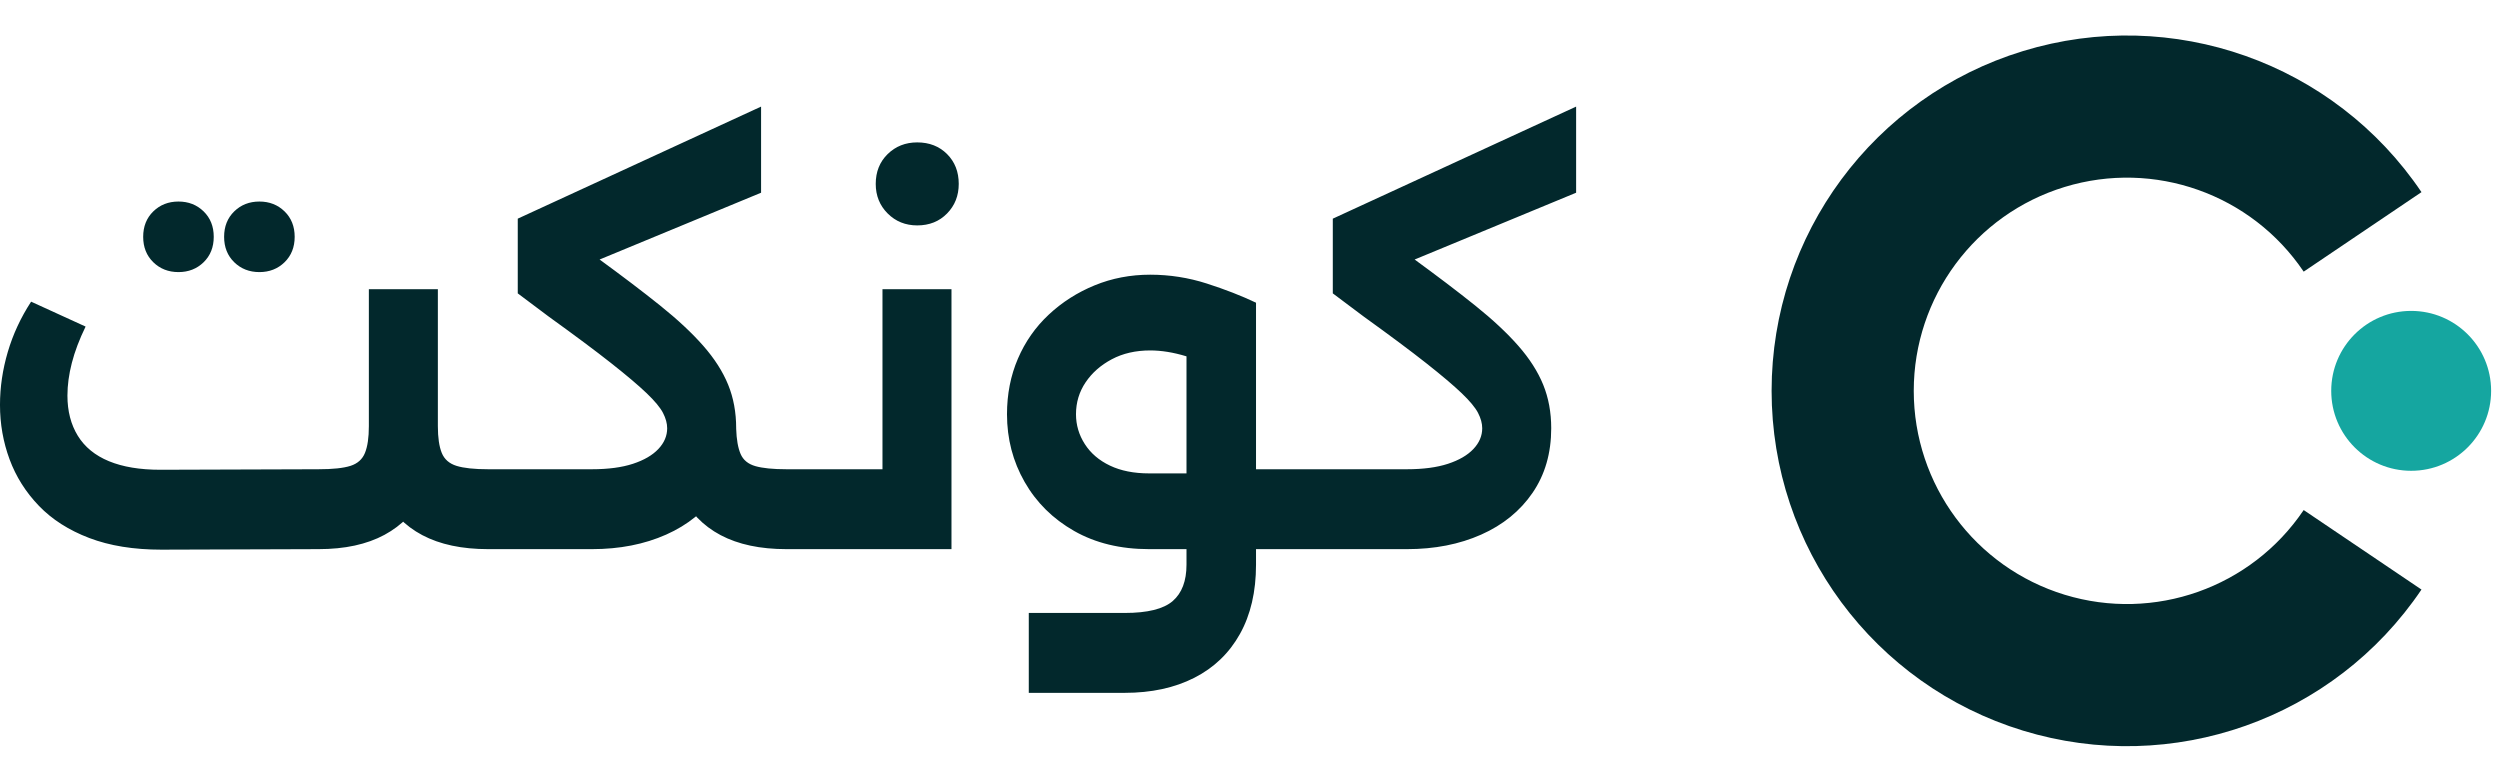
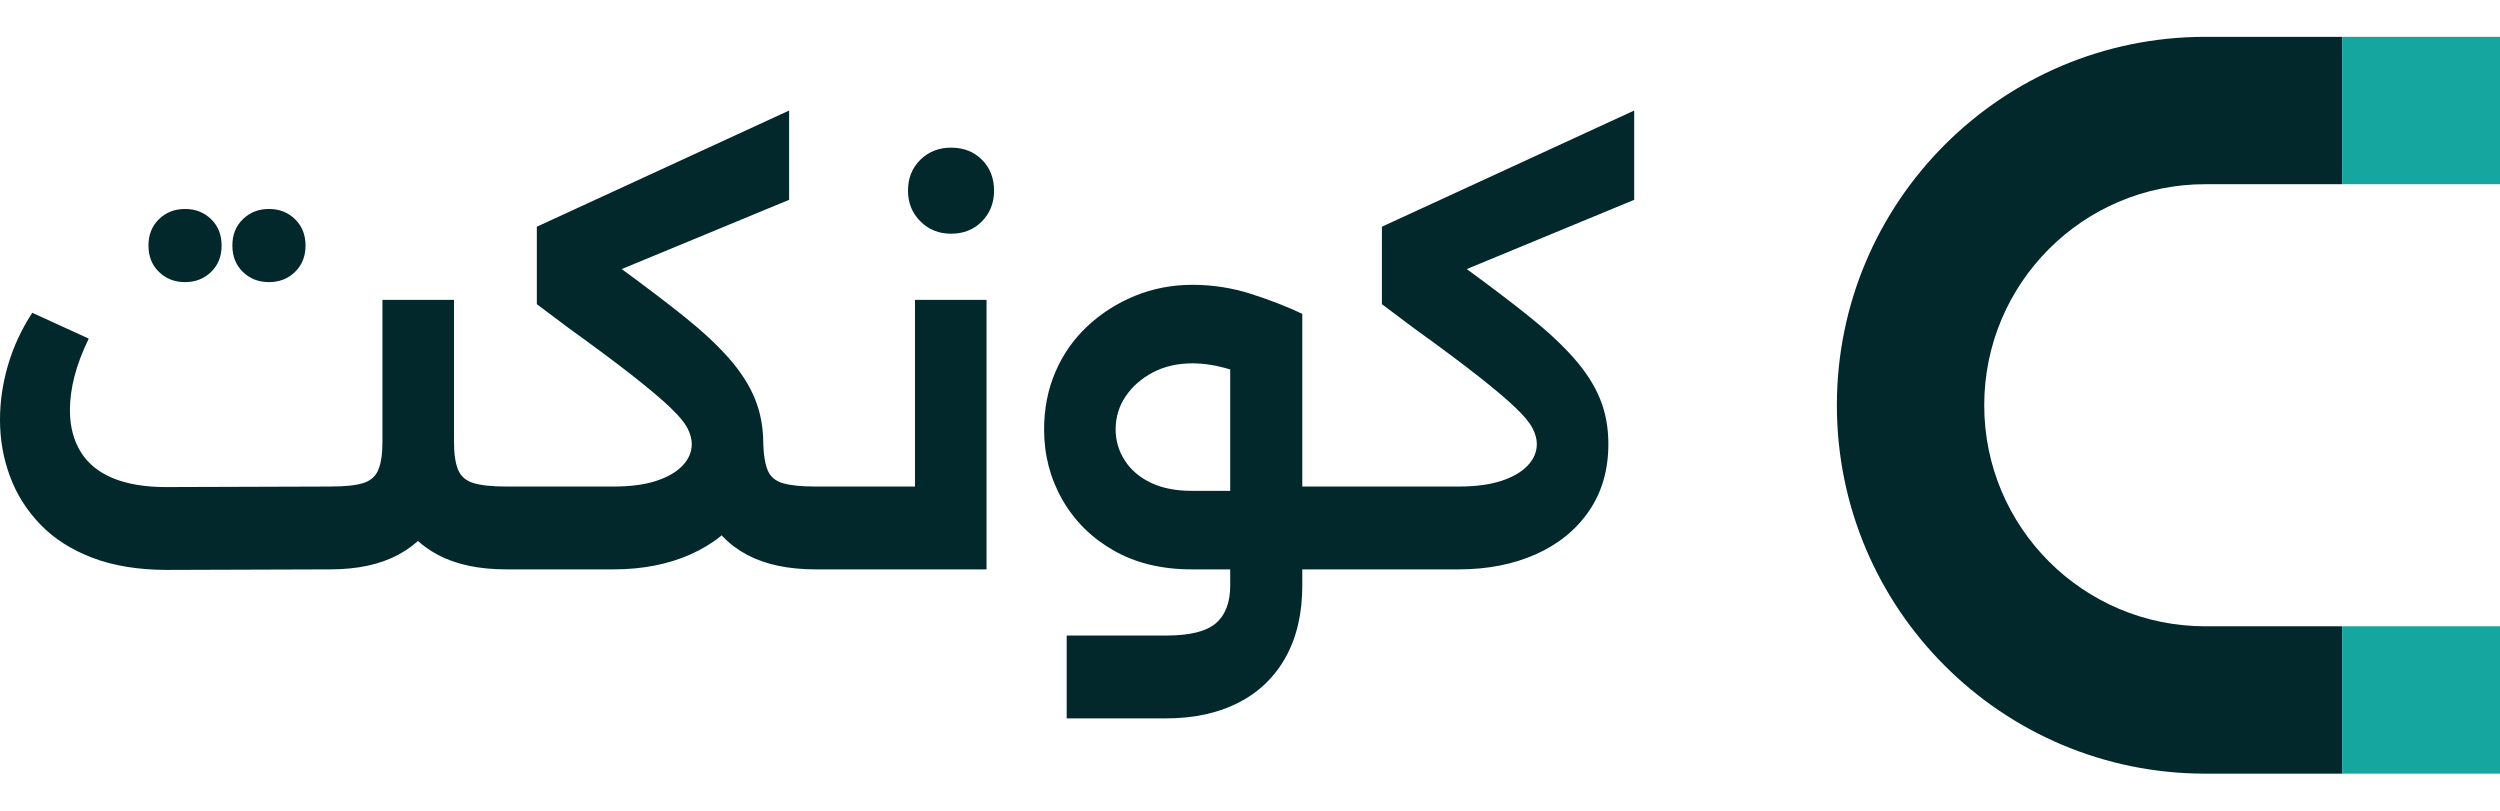
- <svg xmlns="http://www.w3.org/2000/svg" viewBox="0 0 562.88 176" role="img" aria-label="كونكت">
+ <svg xmlns="http://www.w3.org/2000/svg" viewBox="0 0 542.88 176" role="img" aria-label="كونكت">
  <path transform="translate(-3.74 123.64) scale(0.11681 -0.11681)" d="M343 -1Q263 -1 204 21.5Q145 44 107 83.5Q69 123 50.5 173Q32 223 32 278Q32 329 47 380Q62 431 92 477L197 429Q179 392 170.5 359Q162 326 162 296Q162 251 182 218.5Q202 186 242 169.5Q282 153 341 153L646 154Q687 154 707.5 160.5Q728 167 735.5 185.5Q743 204 743 237L743 501L876 501L876 237Q876 160 850 107.5Q824 55 773 27.5Q722 0 646 0ZM973 0Q897 0 846 27Q795 54 769 107Q743 160 743 237L876 237Q876 204 883.5 185.5Q891 167 912 160.5Q933 154 973 154L999 154L999 0ZM999 0L999 154Q1009 154 1014 133Q1019 112 1019 78Q1019 43 1014 21.5Q1009 0 999 0ZM532 534Q503 534 483.5 553Q464 572 464 602Q464 632 483.5 651Q503 670 532 670Q561 670 580.5 651Q600 632 600 602Q600 572 580.5 553Q561 534 532 534ZM376 534Q347 534 327.5 553Q308 572 308 602Q308 632 327.5 651Q347 670 376 670Q405 670 424.5 651Q444 632 444 602Q444 572 424.5 553Q405 534 376 534ZM1548 0Q1472 0 1421 27Q1370 54 1344 107Q1318 160 1318 237L1318 241L1451 234L1451 232Q1452 201 1459.5 183.5Q1467 166 1488 160Q1509 154 1548 154L1586 154L1586 0ZM999 0Q989 0 984 21.5Q979 43 979 78Q979 113 984 133.5Q989 154 999 154ZM999 0L999 154L1173 154Q1220 154 1252 164.5Q1284 175 1301 193Q1318 211 1318 233Q1318 247 1310 262.5Q1302 278 1278.5 300.5Q1255 323 1210 358.5Q1165 394 1090 448L1030 493L1114 613L1184 561Q1254 510 1304.5 469.5Q1355 429 1387.5 392Q1420 355 1435.5 317Q1451 279 1451 233Q1451 161 1415 108.5Q1379 56 1316 28Q1253 0 1173 0ZM1030 493L1030 637L1499 853L1499 687ZM1586 0L1586 154Q1596 154 1601 133Q1606 112 1606 78Q1606 43 1601 21.5Q1596 0 1586 0ZM1733 501L1866 501L1866 0L1586 0L1586 154L1733 154ZM1586 0Q1576 0 1571 21Q1566 42 1566 78Q1566 113 1571 133.5Q1576 154 1586 154ZM1800 624Q1766 624 1743 647Q1720 670 1720 704Q1720 739 1743 761.5Q1766 784 1800 784Q1835 784 1857.5 761.5Q1880 739 1880 704Q1880 670 1857.5 647Q1835 624 1800 624ZM2422 0L2422 154L2570 154L2570 0ZM2570 0L2570 154Q2580 154 2585 133Q2590 112 2590 78Q2590 43 2585 21.5Q2580 0 2570 0ZM2015 -277L2015 -123L2200 -123Q2266 -123 2292.5 -100Q2319 -77 2319 -30L2319 475L2453 475L2453 -30Q2453 -108 2422 -163.5Q2391 -219 2334 -248Q2277 -277 2200 -277ZM2247 0Q2164 0 2102.5 35Q2041 70 2007 129.5Q1973 189 1973 260Q1973 318 1994 367Q2015 416 2053.5 452Q2092 488 2142 508.5Q2192 529 2249 529Q2305 529 2358 512Q2411 495 2453 475L2397 338Q2314 383 2249 383Q2207 383 2175 366Q2143 349 2124.5 321.5Q2106 294 2106 260Q2106 229 2123 202.5Q2140 176 2171.5 161Q2203 146 2247 146L2400 146L2400 0ZM2570 0L2570 154L2744 154Q2791 154 2823 164.5Q2855 175 2872 193Q2889 211 2889 233Q2889 247 2881 262.5Q2873 278 2849.5 300.5Q2826 323 2781 358.5Q2736 394 2661 448L2601 493L2685 613L2755 561Q2825 510 2875.5 469.5Q2926 429 2958.5 392Q2991 355 3006.5 317Q3022 279 3022 233Q3022 161 2986 108.5Q2950 56 2887 28Q2824 0 2744 0ZM2601 493L2601 637L3070 853L3070 687ZM2570 0Q2560 0 2555 21.5Q2550 43 2550 78Q2550 113 2555 133.5Q2560 154 2570 154Z" fill="#02282c" />
-   <path d="M545.2 132.74A80 80 0 1 1 545.2 43.26L518.68 61.16A48 48 0 1 0 518.68 114.84Z" fill="#02282c" />
-   <path d="M524.88 88a18 18 0 1 1 36 0a18 18 0 1 1 -36 0Z" fill="#15a6a0" />
+   <g transform="translate(398.88 8) scale(1.14286)">
+     <path d="M96 0H70A70 70 0 0 0 70 140H96V112H70A42 42 0 0 1 70 28H96Z" fill="#02282c" />
+     <path d="M96 0h30v28h-30ZM96 112h30v28h-30Z" fill="#15a6a0" />
+   </g>
</svg>
